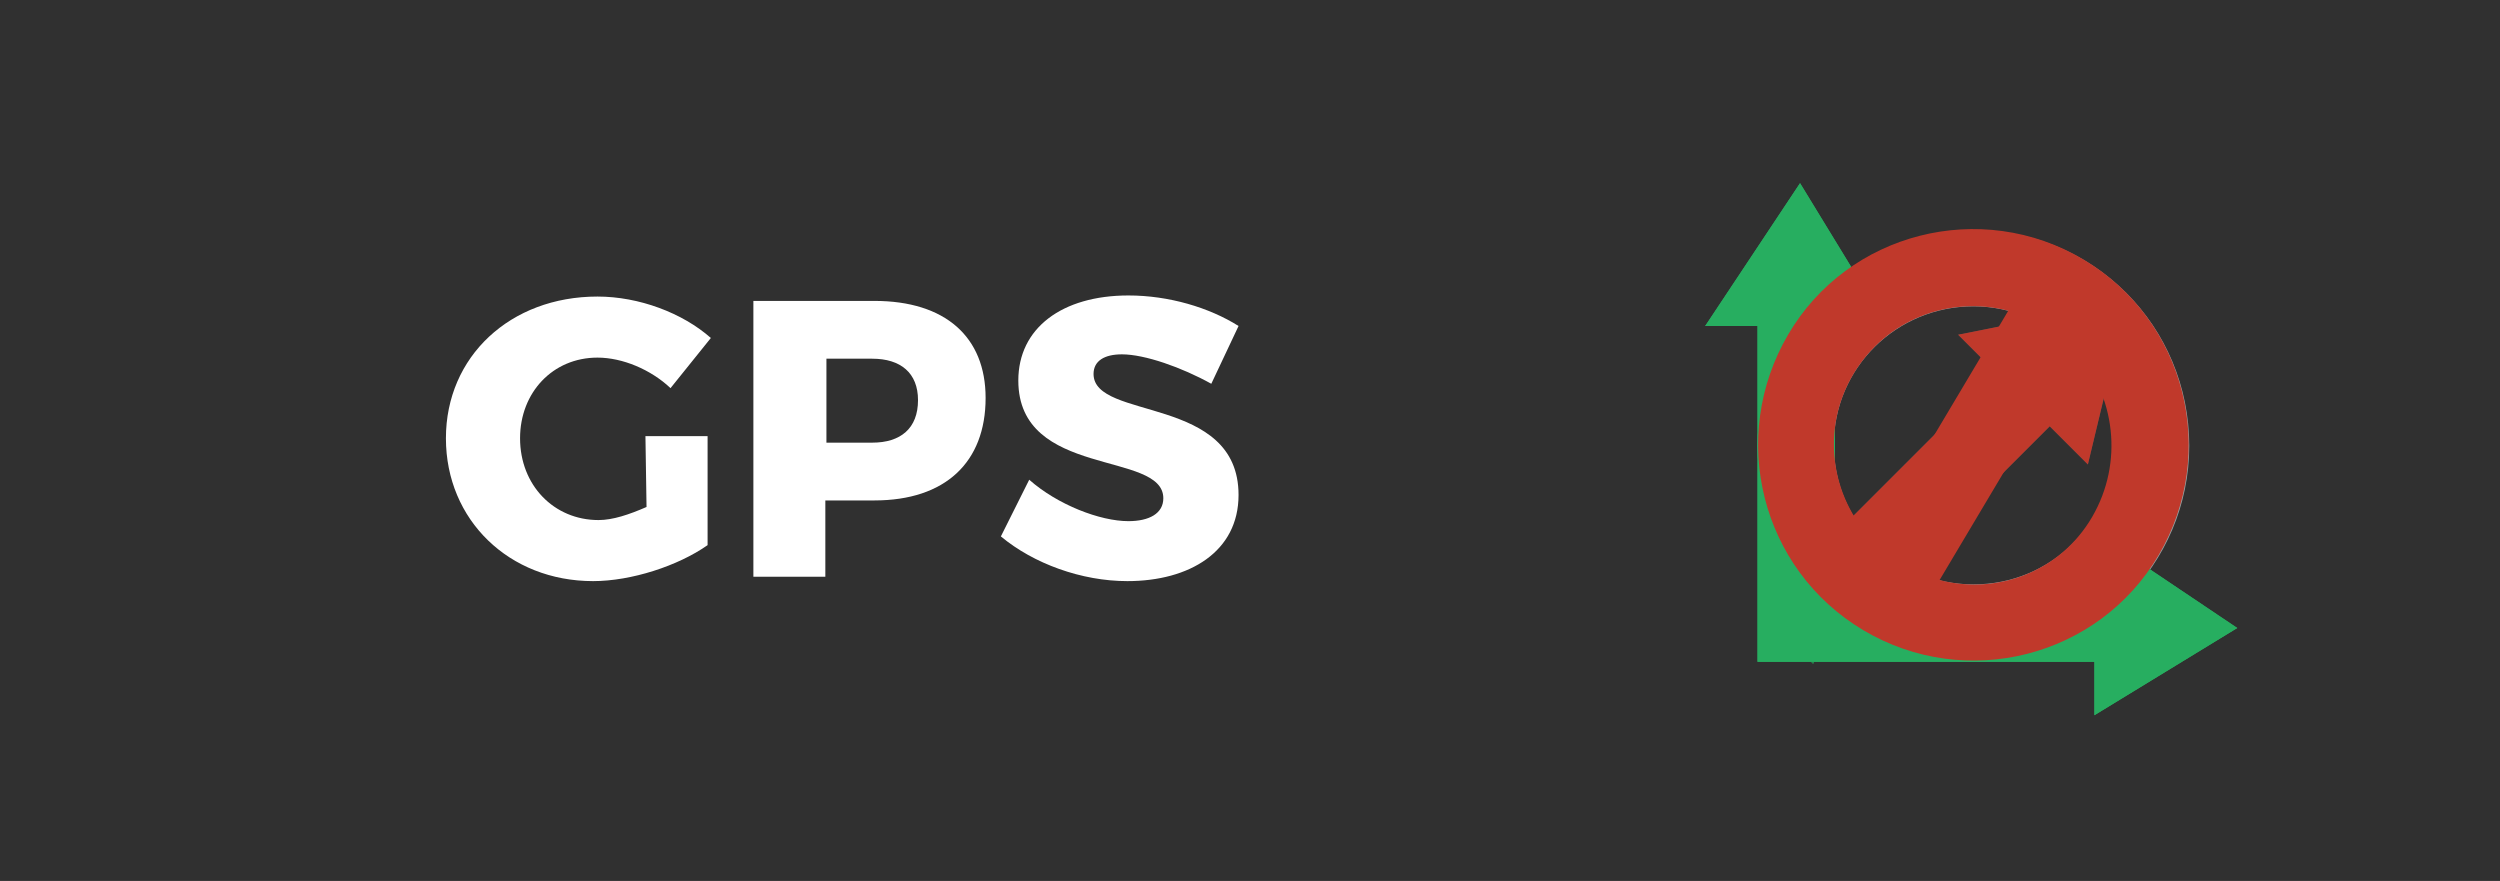
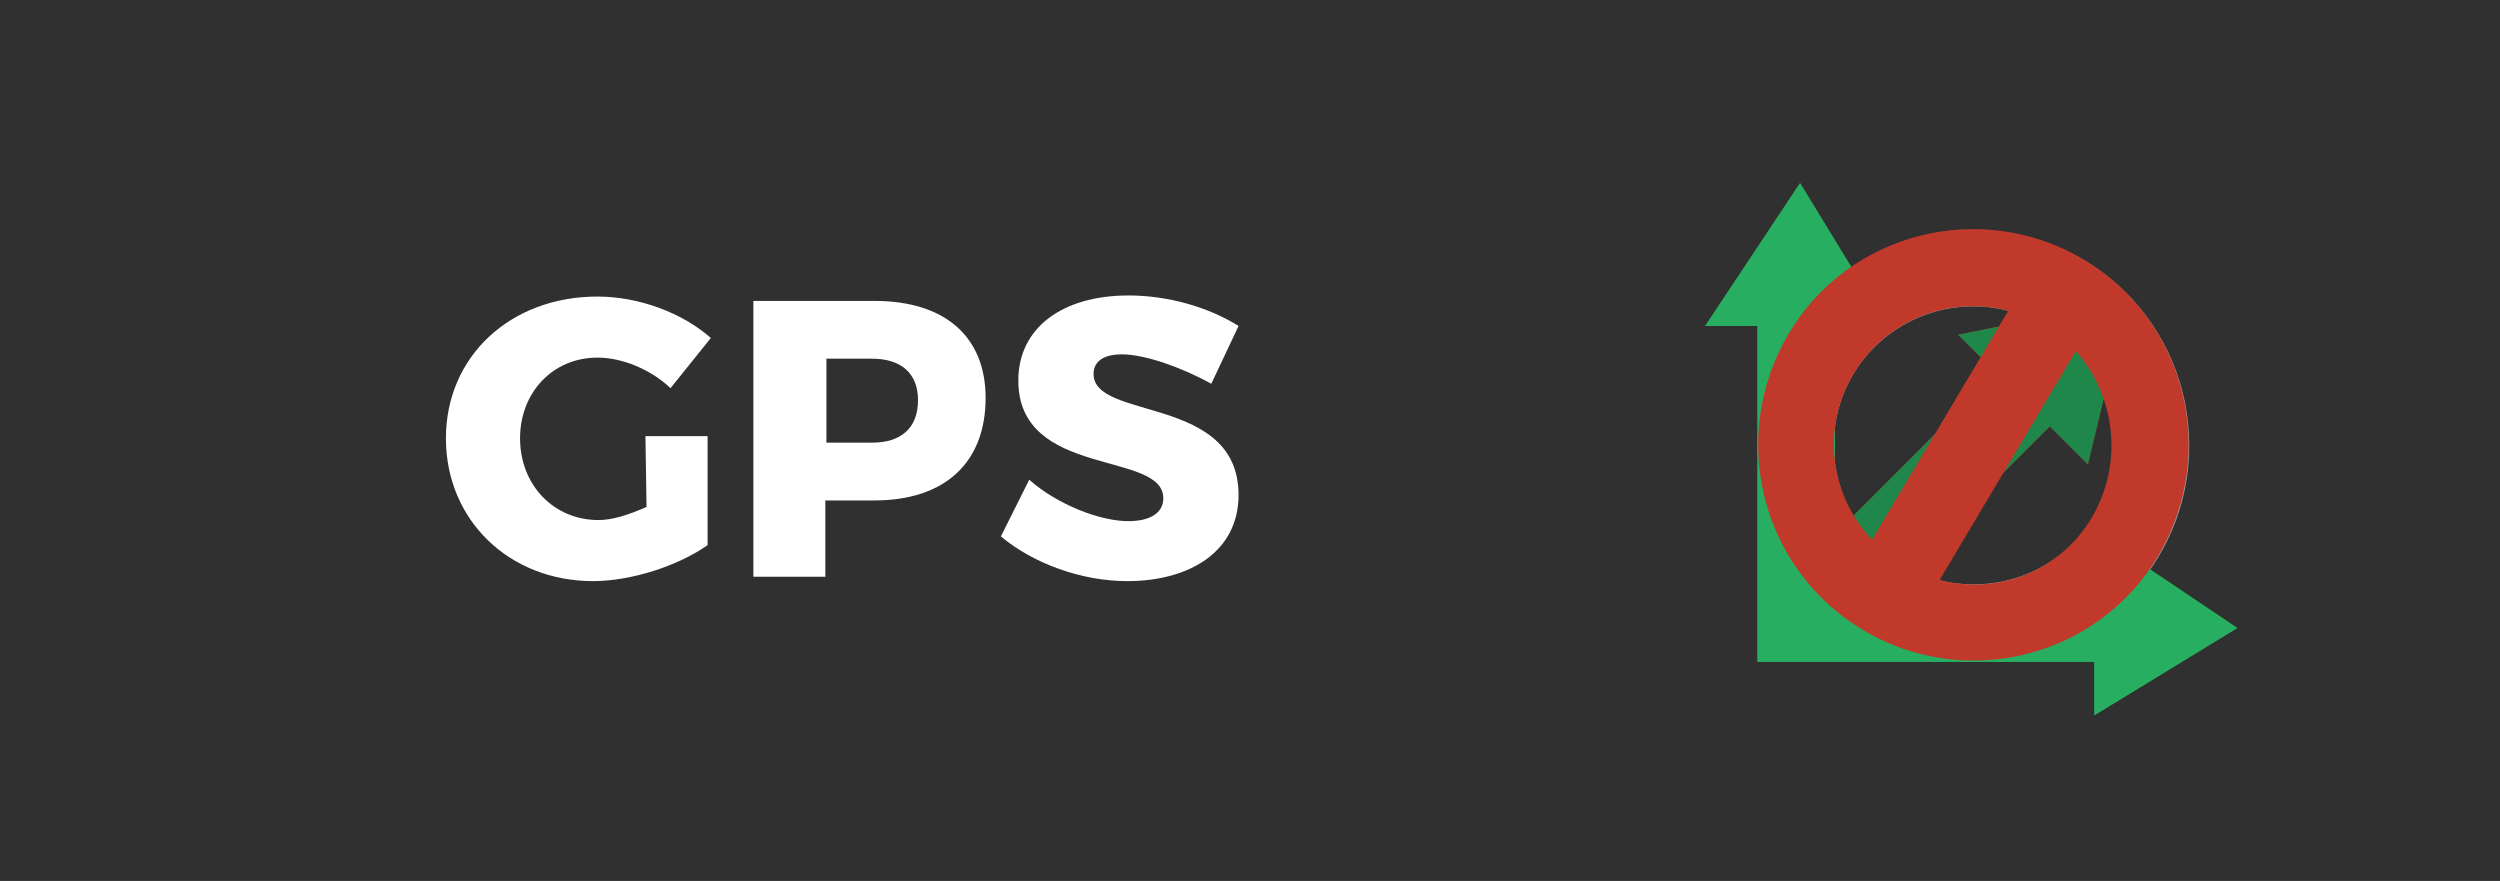
<svg xmlns="http://www.w3.org/2000/svg" version="1.1" id="Root" x="0px" y="0px" viewBox="0 0 229.3 80.8" style="enable-background:new 0 0 229.3 80.8;" xml:space="preserve">
  <style type="text/css">
	.st0{fill:#303030;}
	.st1{fill:#FFFFFF;}
	.st2{fill:none;}
	.st3{fill:#95A5A6;}
- 	.st4{fill:#505050;}
- 	.st5{fill:#27AE60;}
- 	.st6{fill:#C0392B;}
+ 	.st4{}
+ 	.st5{display:inline;fill:#C0392B;}
+ 	.st6{display:inline;fill:#27AE60;}
	.st7{fill:#1F8749;}
+ 	.st8{fill:#27AE60;}
	.st9{display:inline;fill:none;}
- 	.st10{display:inline;fill:#C0392B;}
</style>
  <g id="background">
    <rect class="st0" width="229.3" height="80.8" />
    <g>
-       <path class="st1" d="M59.2,40h5.7v10c-2.7,1.9-7,3.3-10.5,3.3c-7.7,0-13.5-5.6-13.5-13.1c0-7.5,5.9-13,13.9-13    c3.8,0,7.8,1.5,10.4,3.8l-3.7,4.6c-1.8-1.7-4.4-2.8-6.7-2.8c-4.1,0-7.1,3.2-7.1,7.4c0,4.3,3.1,7.5,7.2,7.5c1.3,0,2.8-0.5,4.4-1.2    L59.2,40L59.2,40z" />
+       <path class="st1" d="M59.2,40h5.7v10c-2.7,1.9-7,3.3-10.5,3.3c-7.7,0-13.5-5.6-13.5-13.1s5.9-13,13.9-13c3.8,0,7.8,1.5,10.4,3.8    l-3.7,4.6c-1.8-1.7-4.4-2.8-6.7-2.8c-4.1,0-7.1,3.2-7.1,7.4c0,4.3,3.1,7.5,7.2,7.5c1.3,0,2.8-0.5,4.4-1.2L59.2,40L59.2,40z" />
      <path class="st1" d="M90.4,36.5c0,5.9-3.7,9.4-10.2,9.4h-4.5v7h-6.6V27.6h11.1C86.7,27.6,90.4,30.9,90.4,36.5z M84.2,36.7    c0-2.5-1.6-3.8-4.2-3.8h-4.2v7.7H80C82.6,40.6,84.2,39.3,84.2,36.7z" />
      <path class="st1" d="M102.9,32.5c-1.6,0-2.6,0.6-2.6,1.8c0,4.3,13.3,1.9,13.3,11.1c0,5.2-4.5,7.9-10.2,7.9    c-4.2,0-8.6-1.6-11.6-4.1l2.6-5.2c2.6,2.3,6.5,3.8,9.1,3.8c1.9,0,3.2-0.7,3.2-2.1c0-4.4-13.3-1.8-13.3-10.8c0-4.8,4-7.8,10.1-7.8    c3.7,0,7.4,1.1,10.1,2.8l-2.5,5.3C108.4,33.7,105,32.5,102.9,32.5z" />
    </g>
  </g>
  <rect id="bargraph" x="12" y="9.5" class="st2" width="206.5" height="61.5" />
  <g id="Symbols">
-     <g id="symbol">
-       <path class="st3" d="M181,21.1c-10.9,0-19.8,8.9-19.8,19.8c0,10.9,8.9,19.8,19.8,19.8c10.9,0,19.8-8.9,19.8-19.8    C200.8,29.9,192,21.1,181,21.1z M181,53.6c-7.1,0-12.8-5.7-12.8-12.8S174,28.1,181,28.1s12.8,5.7,12.8,12.8S188.1,53.6,181,53.6z" />
-     </g>
-     <g id="symbol-Fix2D">
-       <polygon class="st4" points="173.4,53.7 188,39.1 191.5,42.6 195.1,27.6 179.6,30.7 183.1,34.2 168.3,49 168.3,53.7   " />
-       <polygon class="st4" points="166.3,60.9 166.4,60.7 166.1,60.7   " />
-       <polygon class="st5" points="205.2,57.6 192.1,48.8 192.1,53.7 173.4,53.7 168.3,53.7 168.3,49 168.3,29.9 173.1,29.9 165.1,16.8     156.4,29.9 161.2,29.9 161.2,60.7 161.3,60.7 161.3,60.7 166.1,60.7 166.4,60.7 192.1,60.7 192.1,65.6   " />
+     <path id="symbol" class="st3" d="M181,21.1c-10.9,0-19.8,8.9-19.8,19.8s8.9,19.8,19.8,19.8c10.9,0,19.8-8.9,19.8-19.8   C200.8,29.9,192,21.1,181,21.1z M181,53.6c-7.1,0-12.8-5.7-12.8-12.8S174,28.1,181,28.1s12.8,5.7,12.8,12.8S188.1,53.6,181,53.6z" />
+     <g id="symbol-Fix2D" class="st4">
+       <polygon class="st5" points="173.4,53.7 188,39.1 191.5,42.6 195.1,27.6 179.6,30.7 183.1,34.2 168.3,49 168.3,53.7   " />
+       <polygon class="st6" points="205.2,57.6 192.1,48.8 192.1,53.7 173.4,53.7 168.3,53.7 168.3,49 168.3,29.9 173.1,29.9 165.1,16.8     156.4,29.9 161.2,29.9 161.2,60.7 161.3,60.7 161.3,60.7 166.1,60.7 166.4,60.7 192.1,60.7 192.1,65.6   " />
    </g>
    <g id="symbol-Fix3D">
-       <polygon class="st6" points="173.4,53.7 188,39.1 191.5,42.6 195.1,27.6 179.6,30.7 183.1,34.2 168.3,49 168.3,53.7   " />
-       <polygon class="st7" points="166.3,60.9 166.4,60.7 166.1,60.7   " />
-       <polygon class="st5" points="205.2,57.6 192.1,48.8 192.1,53.7 173.4,53.7 168.3,53.7 168.3,49 168.3,29.9 173.1,29.9 165.1,16.8     156.4,29.9 161.2,29.9 161.2,60.7 161.3,60.7 161.3,60.7 166.1,60.7 166.4,60.7 192.1,60.7 192.1,65.6   " />
+       <polygon class="st7" points="173.4,53.7 188,39.1 191.5,42.6 195.1,27.6 179.6,30.7 183.1,34.2 168.3,49 168.3,53.7   " />
+       <polygon class="st8" points="205.2,57.6 192.1,48.8 192.1,53.7 173.4,53.7 168.3,53.7 168.3,49 168.3,29.9 173.1,29.9 165.1,16.8     156.4,29.9 161.2,29.9 161.2,60.7 161.3,60.7 161.3,60.7 166.1,60.7 166.4,60.7 192.1,60.7 192.1,65.6   " />
    </g>
-     <g id="symbol-NoFix">
+     <g id="symbol-NoFix" class="st4">
      <path class="st9" d="M170,34.3c-3,5-2.1,11.2,1.7,15.2l12.5-21C178.8,27.1,173,29.3,170,34.3z" />
      <path class="st9" d="M177.9,53.2c5.3,1.3,11.1-0.9,14-5.8c2.9-5,2.1-11.1-1.6-15.1L177.9,53.2z" />
-       <path class="st10" d="M191.1,23.8c-9.4-5.6-21.6-2.5-27.1,6.9s-2.5,21.5,6.9,27.1s21.6,2.5,27.1-6.9S200.5,29.4,191.1,23.8z     M170,34.3c3-5,8.8-7.2,14.2-5.8l-12.5,21C167.9,45.5,167,39.3,170,34.3z M191.9,47.4c-2.9,5-8.7,7.2-14,5.8l12.5-21    C194,36.3,194.8,42.4,191.9,47.4z" />
+       <path class="st5" d="M191.1,23.8c-9.4-5.6-21.6-2.5-27.1,6.9s-2.5,21.5,6.9,27.1s21.6,2.5,27.1-6.9S200.5,29.4,191.1,23.8z     M170,34.3c3-5,8.8-7.2,14.2-5.8l-12.5,21C167.9,45.5,167,39.3,170,34.3z M191.9,47.4c-2.9,5-8.7,7.2-14,5.8l12.5-21    C194,36.3,194.8,42.4,191.9,47.4z" />
    </g>
  </g>
</svg>
